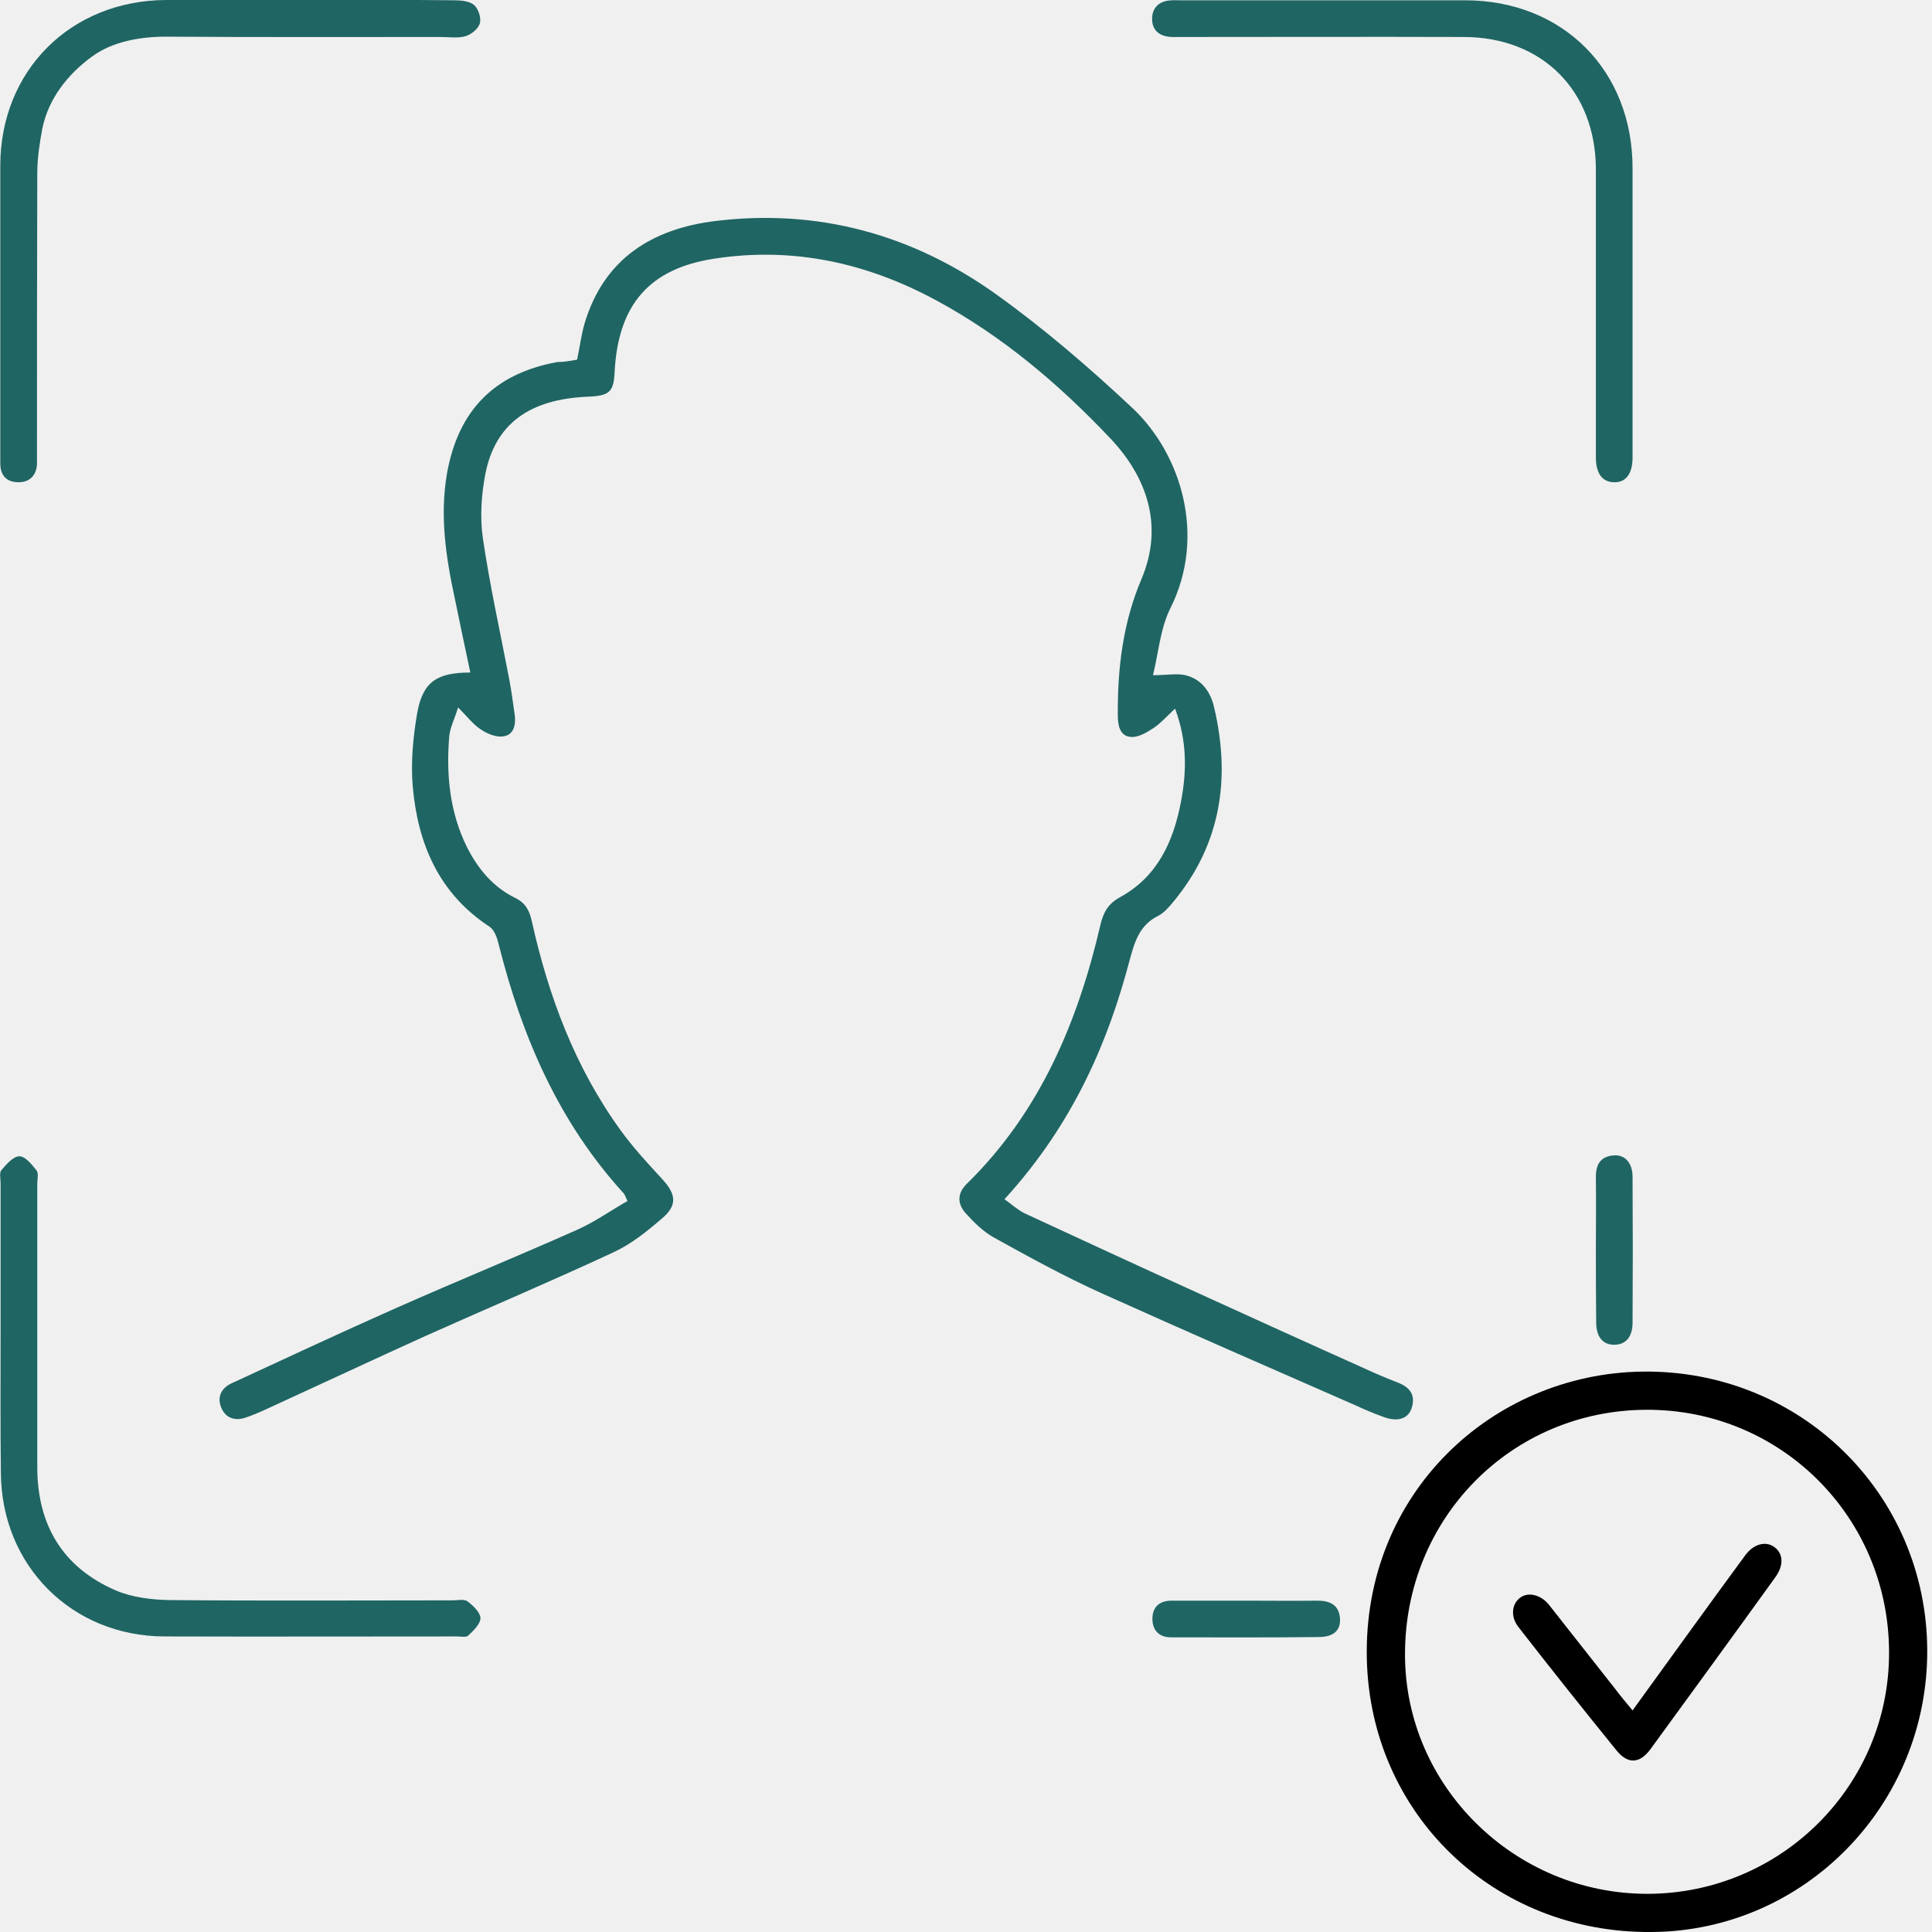
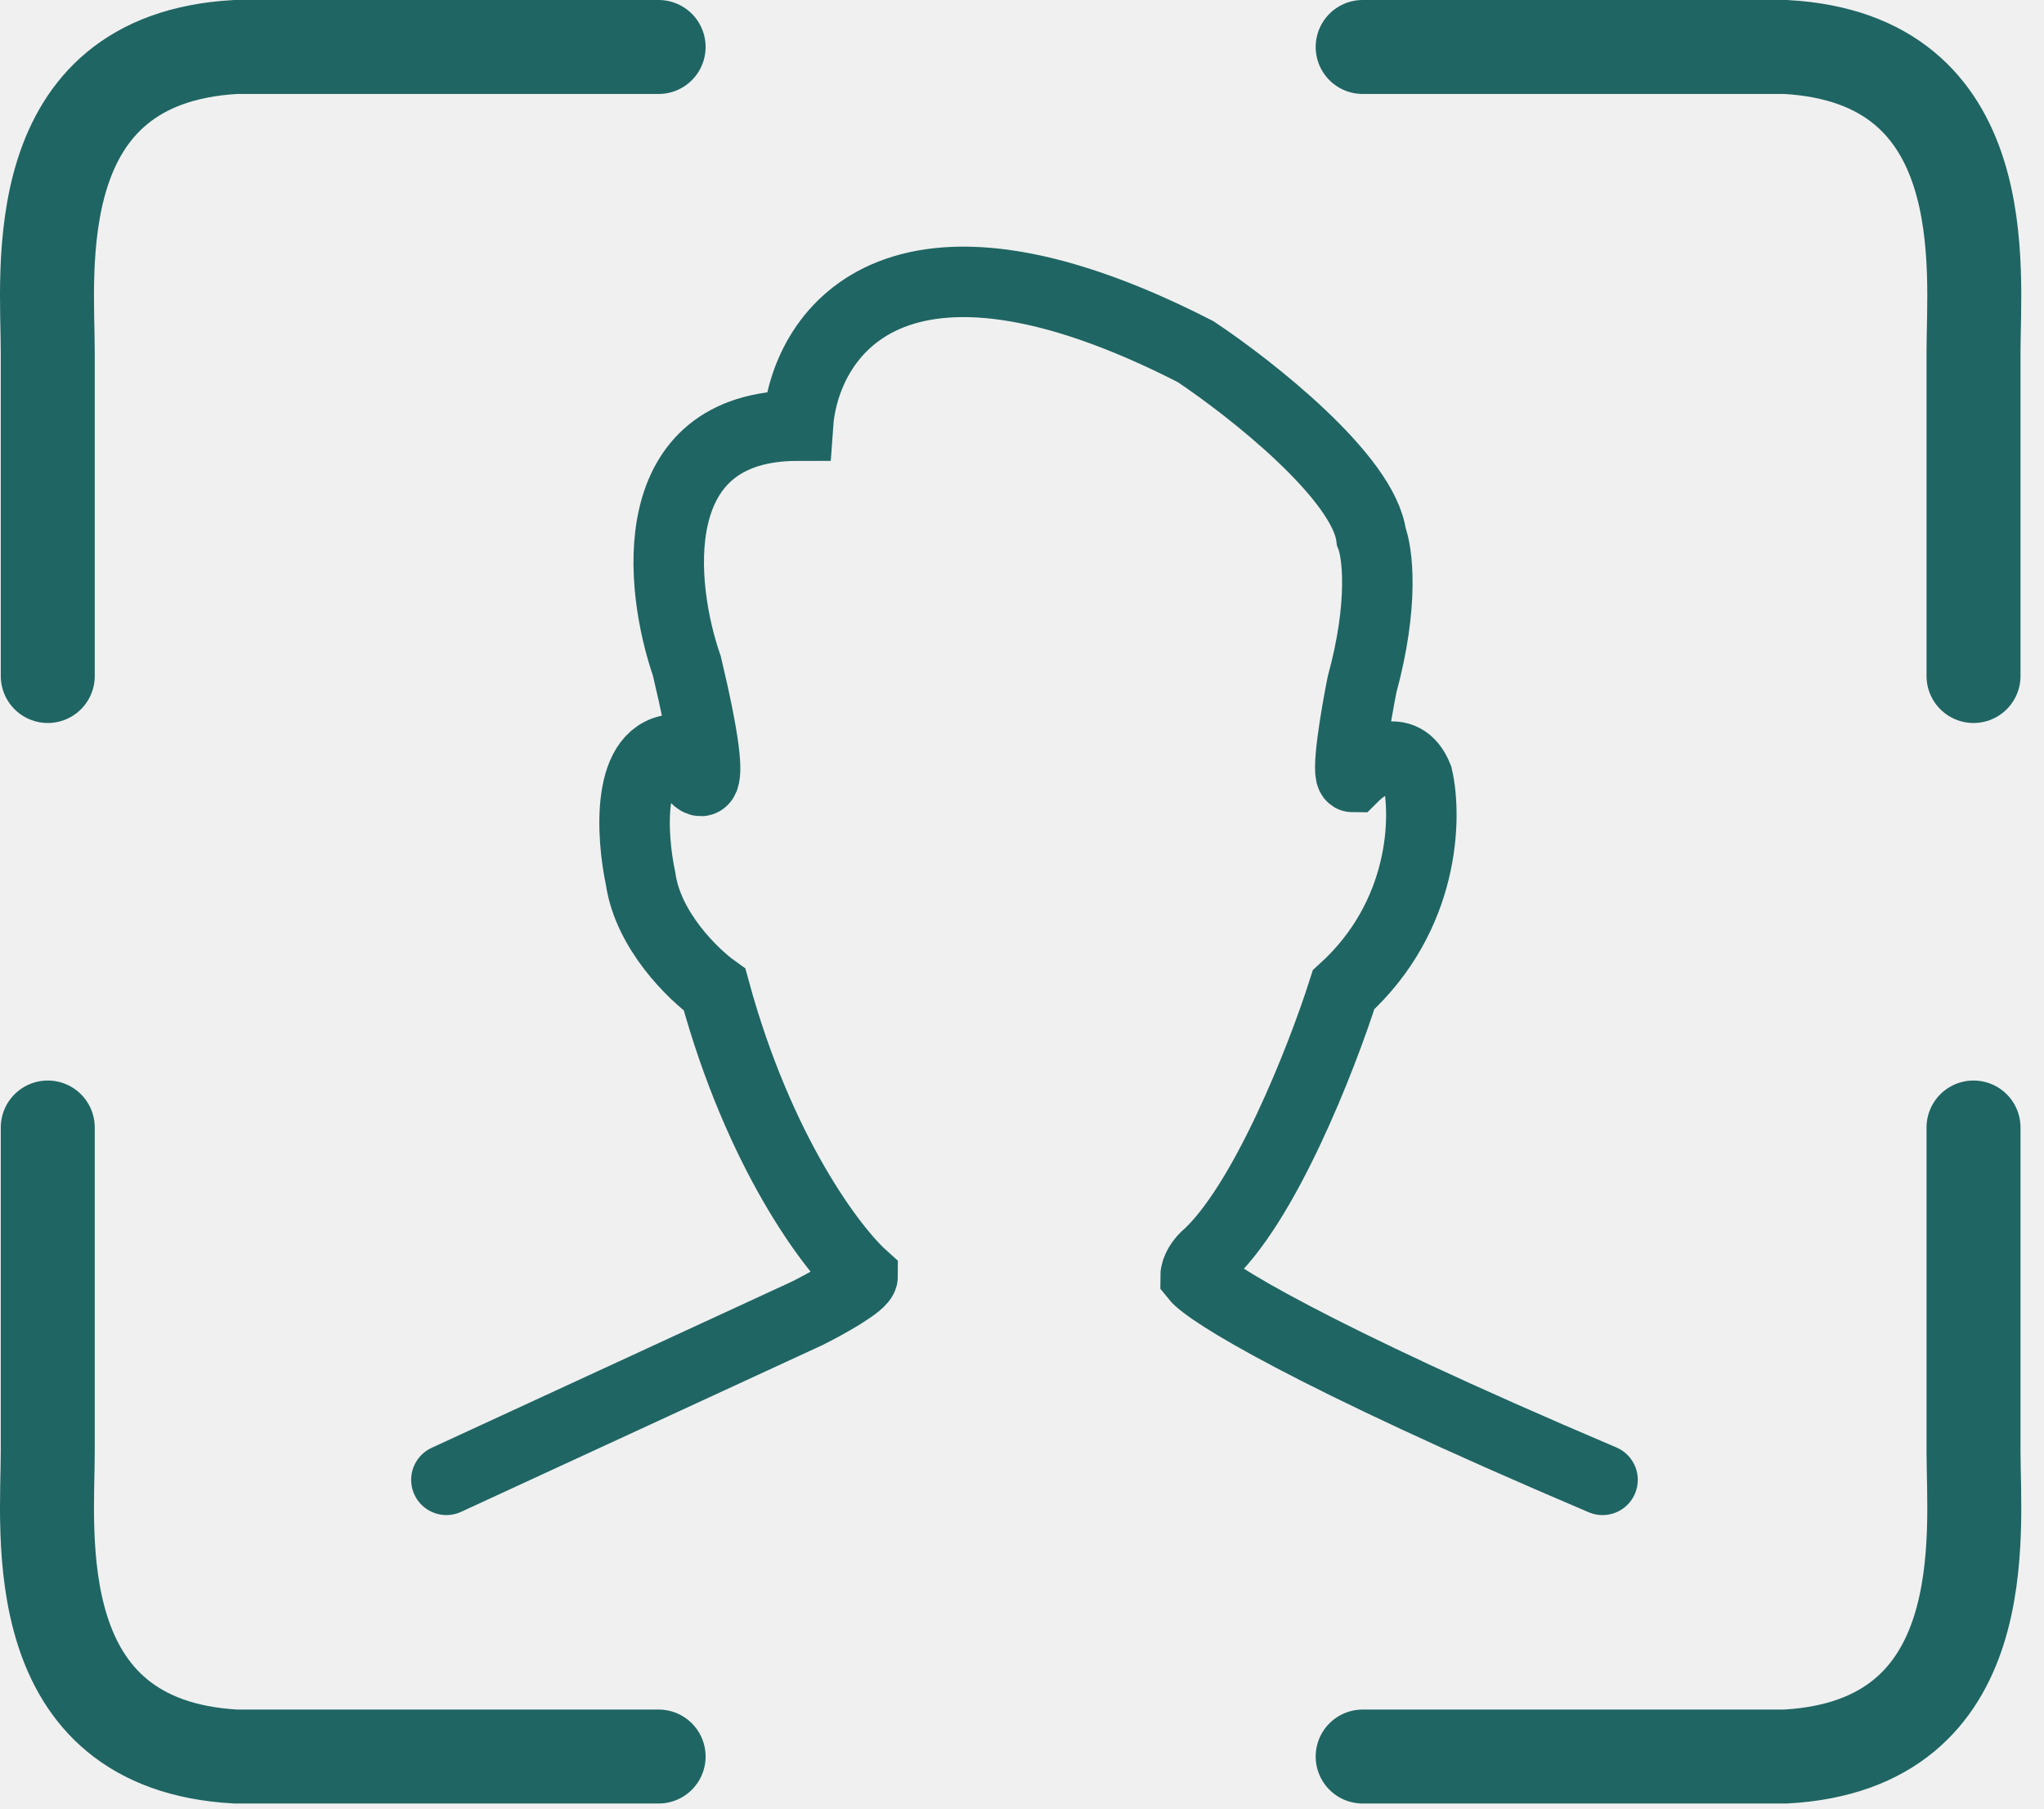
- <svg xmlns="http://www.w3.org/2000/svg" width="152" height="152" viewBox="0 0 152 152" fill="none">
-   <g clip-path="url(#clip0_1870_6856)">
-     <path d="M45.403 28.298C45.614 27.289 45.731 26.35 45.989 25.458C47.515 20.343 51.316 17.997 56.29 17.387C64.362 16.401 71.776 18.443 78.346 23.136C82.148 25.857 85.714 28.931 89.116 32.122C92.918 35.712 94.936 42.165 92.073 47.867C91.299 49.415 91.158 51.269 90.712 53.123C91.838 53.123 92.706 52.935 93.434 53.169C94.607 53.521 95.264 54.507 95.522 55.657C96.836 61.241 96.062 66.427 92.308 70.955C91.956 71.378 91.58 71.823 91.111 72.058C89.609 72.809 89.257 74.146 88.858 75.601C87.239 81.725 84.564 88.295 79.027 94.349C79.567 94.724 80.036 95.17 80.599 95.452C85.151 97.563 89.727 99.675 94.325 101.763C98.549 103.688 102.772 105.612 107.019 107.512C107.981 107.958 108.944 108.38 109.929 108.756C110.868 109.108 111.384 109.694 111.079 110.727C110.821 111.618 109.976 111.9 108.85 111.478C108.122 111.219 107.395 110.914 106.691 110.586C100.004 107.653 93.317 104.743 86.653 101.74C83.743 100.426 80.927 98.877 78.135 97.329C77.314 96.859 76.587 96.132 75.953 95.428C75.32 94.701 75.296 93.88 76.07 93.129C81.819 87.497 84.799 80.411 86.582 72.739C86.817 71.753 87.192 71.096 88.131 70.58C91.087 68.961 92.331 66.168 92.918 63.048C93.363 60.701 93.41 58.332 92.448 55.751C91.791 56.361 91.322 56.9 90.759 57.276C90.219 57.628 89.562 58.026 88.976 57.98C88.084 57.909 87.943 57.041 87.943 56.267C87.92 52.559 88.342 48.993 89.82 45.52C91.557 41.391 90.266 37.566 87.357 34.492C83.321 30.222 78.863 26.444 73.654 23.628C68.186 20.672 62.391 19.405 56.243 20.343C51.058 21.118 48.641 24.004 48.359 29.213C48.289 30.832 47.961 31.137 46.294 31.207C41.649 31.395 38.95 33.342 38.176 37.331C37.871 38.95 37.754 40.71 37.988 42.329C38.528 46.036 39.349 49.697 40.053 53.381C40.241 54.343 40.358 55.305 40.499 56.267C40.593 57.018 40.428 57.815 39.607 57.933C39.068 58.026 38.364 57.745 37.871 57.416C37.237 57.018 36.768 56.384 36.041 55.657C35.736 56.642 35.384 57.299 35.337 58.003C35.102 60.983 35.384 63.916 36.745 66.661C37.613 68.374 38.809 69.805 40.546 70.65C41.32 71.026 41.649 71.612 41.836 72.457C43.15 78.37 45.239 83.978 48.829 88.929C49.814 90.29 50.964 91.533 52.09 92.753C53.216 93.973 53.31 94.842 52.043 95.897C50.894 96.883 49.673 97.868 48.312 98.502C43.432 100.778 38.481 102.866 33.554 105.072C29.354 106.972 25.2 108.92 21 110.844C20.437 111.102 19.851 111.36 19.264 111.548C18.443 111.806 17.739 111.548 17.41 110.75C17.058 109.906 17.41 109.202 18.232 108.826C22.549 106.832 26.866 104.814 31.207 102.89C35.923 100.801 40.687 98.854 45.379 96.766C46.764 96.156 48.007 95.264 49.368 94.49C49.227 94.208 49.181 94.02 49.063 93.88C43.948 88.272 41.062 81.561 39.232 74.287C39.114 73.794 38.903 73.161 38.505 72.903C34.539 70.298 32.873 66.403 32.474 61.898C32.31 59.974 32.498 57.98 32.826 56.079C33.272 53.639 34.375 52.911 37.003 52.911C36.58 50.94 36.181 49.016 35.783 47.092C35.079 43.831 34.586 40.569 35.173 37.214C36.064 32.286 38.88 29.4 43.831 28.485C44.37 28.485 44.863 28.391 45.403 28.298Z" fill="#1F6563" />
-     <path d="M129.944 152C117.531 152.117 107.817 142.708 107.536 130.53C107.231 117.484 117.391 108.099 129.169 107.911C141.652 107.723 151.578 117.555 151.625 129.826C151.671 142.004 141.957 151.929 129.944 152ZM148.621 129.967C148.598 119.361 140.104 110.867 129.521 110.914C118.892 110.961 110.516 119.455 110.539 130.178C110.539 140.526 119.174 149.02 129.639 148.996C140.151 148.973 148.668 140.455 148.621 129.967Z" fill="black" />
-     <path d="M0.047 104.814C0.047 100.896 0.047 97.001 0.047 93.082C0.047 92.73 -0.07 92.261 0.117 92.05C0.516 91.58 1.056 90.97 1.525 90.97C1.994 90.97 2.511 91.627 2.886 92.097C3.05 92.331 2.933 92.777 2.933 93.129C2.933 100.567 2.933 107.982 2.933 115.42C2.933 119.972 4.927 123.327 9.128 125.134C10.395 125.674 11.92 125.861 13.328 125.885C20.766 125.955 28.18 125.908 35.618 125.908C36.017 125.908 36.51 125.791 36.768 125.979C37.214 126.307 37.777 126.847 37.801 127.293C37.801 127.762 37.261 128.278 36.839 128.677C36.674 128.841 36.252 128.747 35.923 128.747C28.251 128.747 20.601 128.771 12.929 128.747C5.655 128.724 0.117 123.186 0.07 115.889C0.023 112.252 0.047 108.545 0.047 104.814Z" fill="#1F6563" />
-     <path d="M128.442 23.933C128.442 27.969 128.442 31.982 128.442 36.017C128.442 37.237 127.926 37.941 127.058 37.941C126.096 37.965 125.556 37.284 125.556 35.994C125.556 28.438 125.556 20.906 125.556 13.351C125.556 7.157 121.356 2.91 115.138 2.91C107.7 2.886 100.285 2.91 92.847 2.91C92.542 2.91 92.214 2.933 91.909 2.886C91.087 2.769 90.641 2.276 90.641 1.478C90.641 0.68 91.111 0.164 91.909 0.047C92.261 -1.99005e-05 92.612 0.023 92.965 0.023C100.403 0.023 107.817 0.023 115.255 0.023C122.975 0.023 128.466 5.561 128.442 13.281C128.442 16.824 128.442 20.39 128.442 23.933Z" fill="#1F6563" />
-     <path d="M24.051 6.63335e-06C27.969 6.63335e-06 31.864 -0.023 35.783 0.023C36.299 0.023 36.956 0.094 37.308 0.399C37.636 0.704 37.871 1.408 37.754 1.83C37.636 2.253 37.097 2.698 36.651 2.839C36.041 3.027 35.337 2.91 34.68 2.91C27.523 2.91 20.367 2.933 13.234 2.886C11.052 2.863 8.846 3.262 7.227 4.458C5.397 5.796 3.825 7.696 3.332 10.113C3.121 11.216 2.956 12.342 2.933 13.468C2.91 20.93 2.91 28.392 2.91 35.853C2.91 36.088 2.91 36.322 2.91 36.557C2.839 37.449 2.299 37.941 1.455 37.941C0.563 37.941 0.023 37.449 0.023 36.463C0.023 33.131 0.023 29.823 0.023 26.491C0.023 21.986 0.023 17.504 0.023 12.999C0.047 5.538 5.561 0.047 13.046 6.63335e-06C16.706 6.63335e-06 20.39 6.63335e-06 24.051 6.63335e-06Z" fill="#1F6563" />
-     <path d="M98.009 125.932C99.886 125.932 101.764 125.955 103.641 125.932C104.626 125.932 105.354 126.26 105.424 127.339C105.494 128.489 104.626 128.794 103.735 128.794C99.863 128.841 96.015 128.818 92.143 128.818C91.205 128.818 90.665 128.278 90.665 127.363C90.665 126.448 91.205 125.932 92.167 125.932C94.114 125.932 96.062 125.932 98.009 125.932Z" fill="#1F6563" />
-     <path d="M125.556 98.197C125.556 96.32 125.579 94.443 125.556 92.566C125.556 91.58 125.955 90.97 126.964 90.9C127.856 90.829 128.442 91.51 128.442 92.589C128.466 96.414 128.466 100.238 128.442 104.063C128.442 105.189 127.902 105.799 126.987 105.799C126.096 105.799 125.58 105.166 125.58 104.039C125.556 102.092 125.556 100.144 125.556 98.197Z" fill="#1F6563" />
-     <path d="M128.442 134.566C129.967 132.454 131.375 130.507 132.806 128.536C134.285 126.495 135.786 124.43 137.288 122.388C137.945 121.473 138.907 121.215 139.587 121.708C140.291 122.201 140.362 123.139 139.681 124.078C136.42 128.606 133.135 133.111 129.85 137.616C129.005 138.766 128.067 138.813 127.175 137.71C124.571 134.496 121.989 131.258 119.455 127.996C118.822 127.175 118.939 126.189 119.596 125.697C120.23 125.227 121.215 125.462 121.849 126.236C123.585 128.442 125.321 130.648 127.058 132.853C127.457 133.393 127.879 133.886 128.442 134.566Z" fill="black" />
-   </g>
-   <defs>
-     <clipPath id="clip0_1870_6856">
-       <rect width="151.625" height="152" fill="white" />
-     </clipPath>
-   </defs>
+ <svg xmlns="http://www.w3.org/2000/svg" width="87" height="77" viewBox="0 0 87 77" fill="none">
+   <path d="M19 62.999L34.353 55.913C35.141 55.519 36.716 54.653 36.716 54.338C35.403 53.157 32.306 49.063 30.417 42.134C29.498 41.478 27.582 39.615 27.267 37.41C26.874 35.573 26.637 31.898 28.842 31.898C29.629 33.473 30.81 34.969 29.236 28.355C28.055 24.944 27.346 18.12 33.96 18.12C34.222 14.314 37.975 8.356 50.888 14.97C53.25 16.545 58.053 20.325 58.368 22.845C58.63 23.501 58.919 25.679 57.974 29.143C57.712 30.456 57.266 33.08 57.581 33.08C58.237 32.424 59.706 31.506 60.336 33.08C60.73 34.786 60.651 38.986 57.187 42.135C56.268 45.022 53.801 51.347 51.282 53.552C51.151 53.683 50.888 54.024 50.888 54.339C51.413 54.995 55.612 57.646 68.21 63" stroke="#1F6563" stroke-width="3" stroke-linecap="round" />
+   <path d="M2.033 48V61.779C2.033 65.279 1.033 74.279 10.033 74.779H28.033" stroke="#1F6563" stroke-width="4" stroke-linecap="round" />
+   <path d="M84 48V61.779C84 65.279 85 74.279 76.001 74.779H58" stroke="#1F6563" stroke-width="4" stroke-linecap="round" />
+   <path d="M2.033 28.779V15C2.033 11.5 1.033 2.5 10.033 2H28.033" stroke="#1F6563" stroke-width="4" stroke-linecap="round" />
+   <path d="M84 28.779V15C84 11.5 85 2.5 76.001 2H58" stroke="#1F6563" stroke-width="4" stroke-linecap="round" />
</svg>
